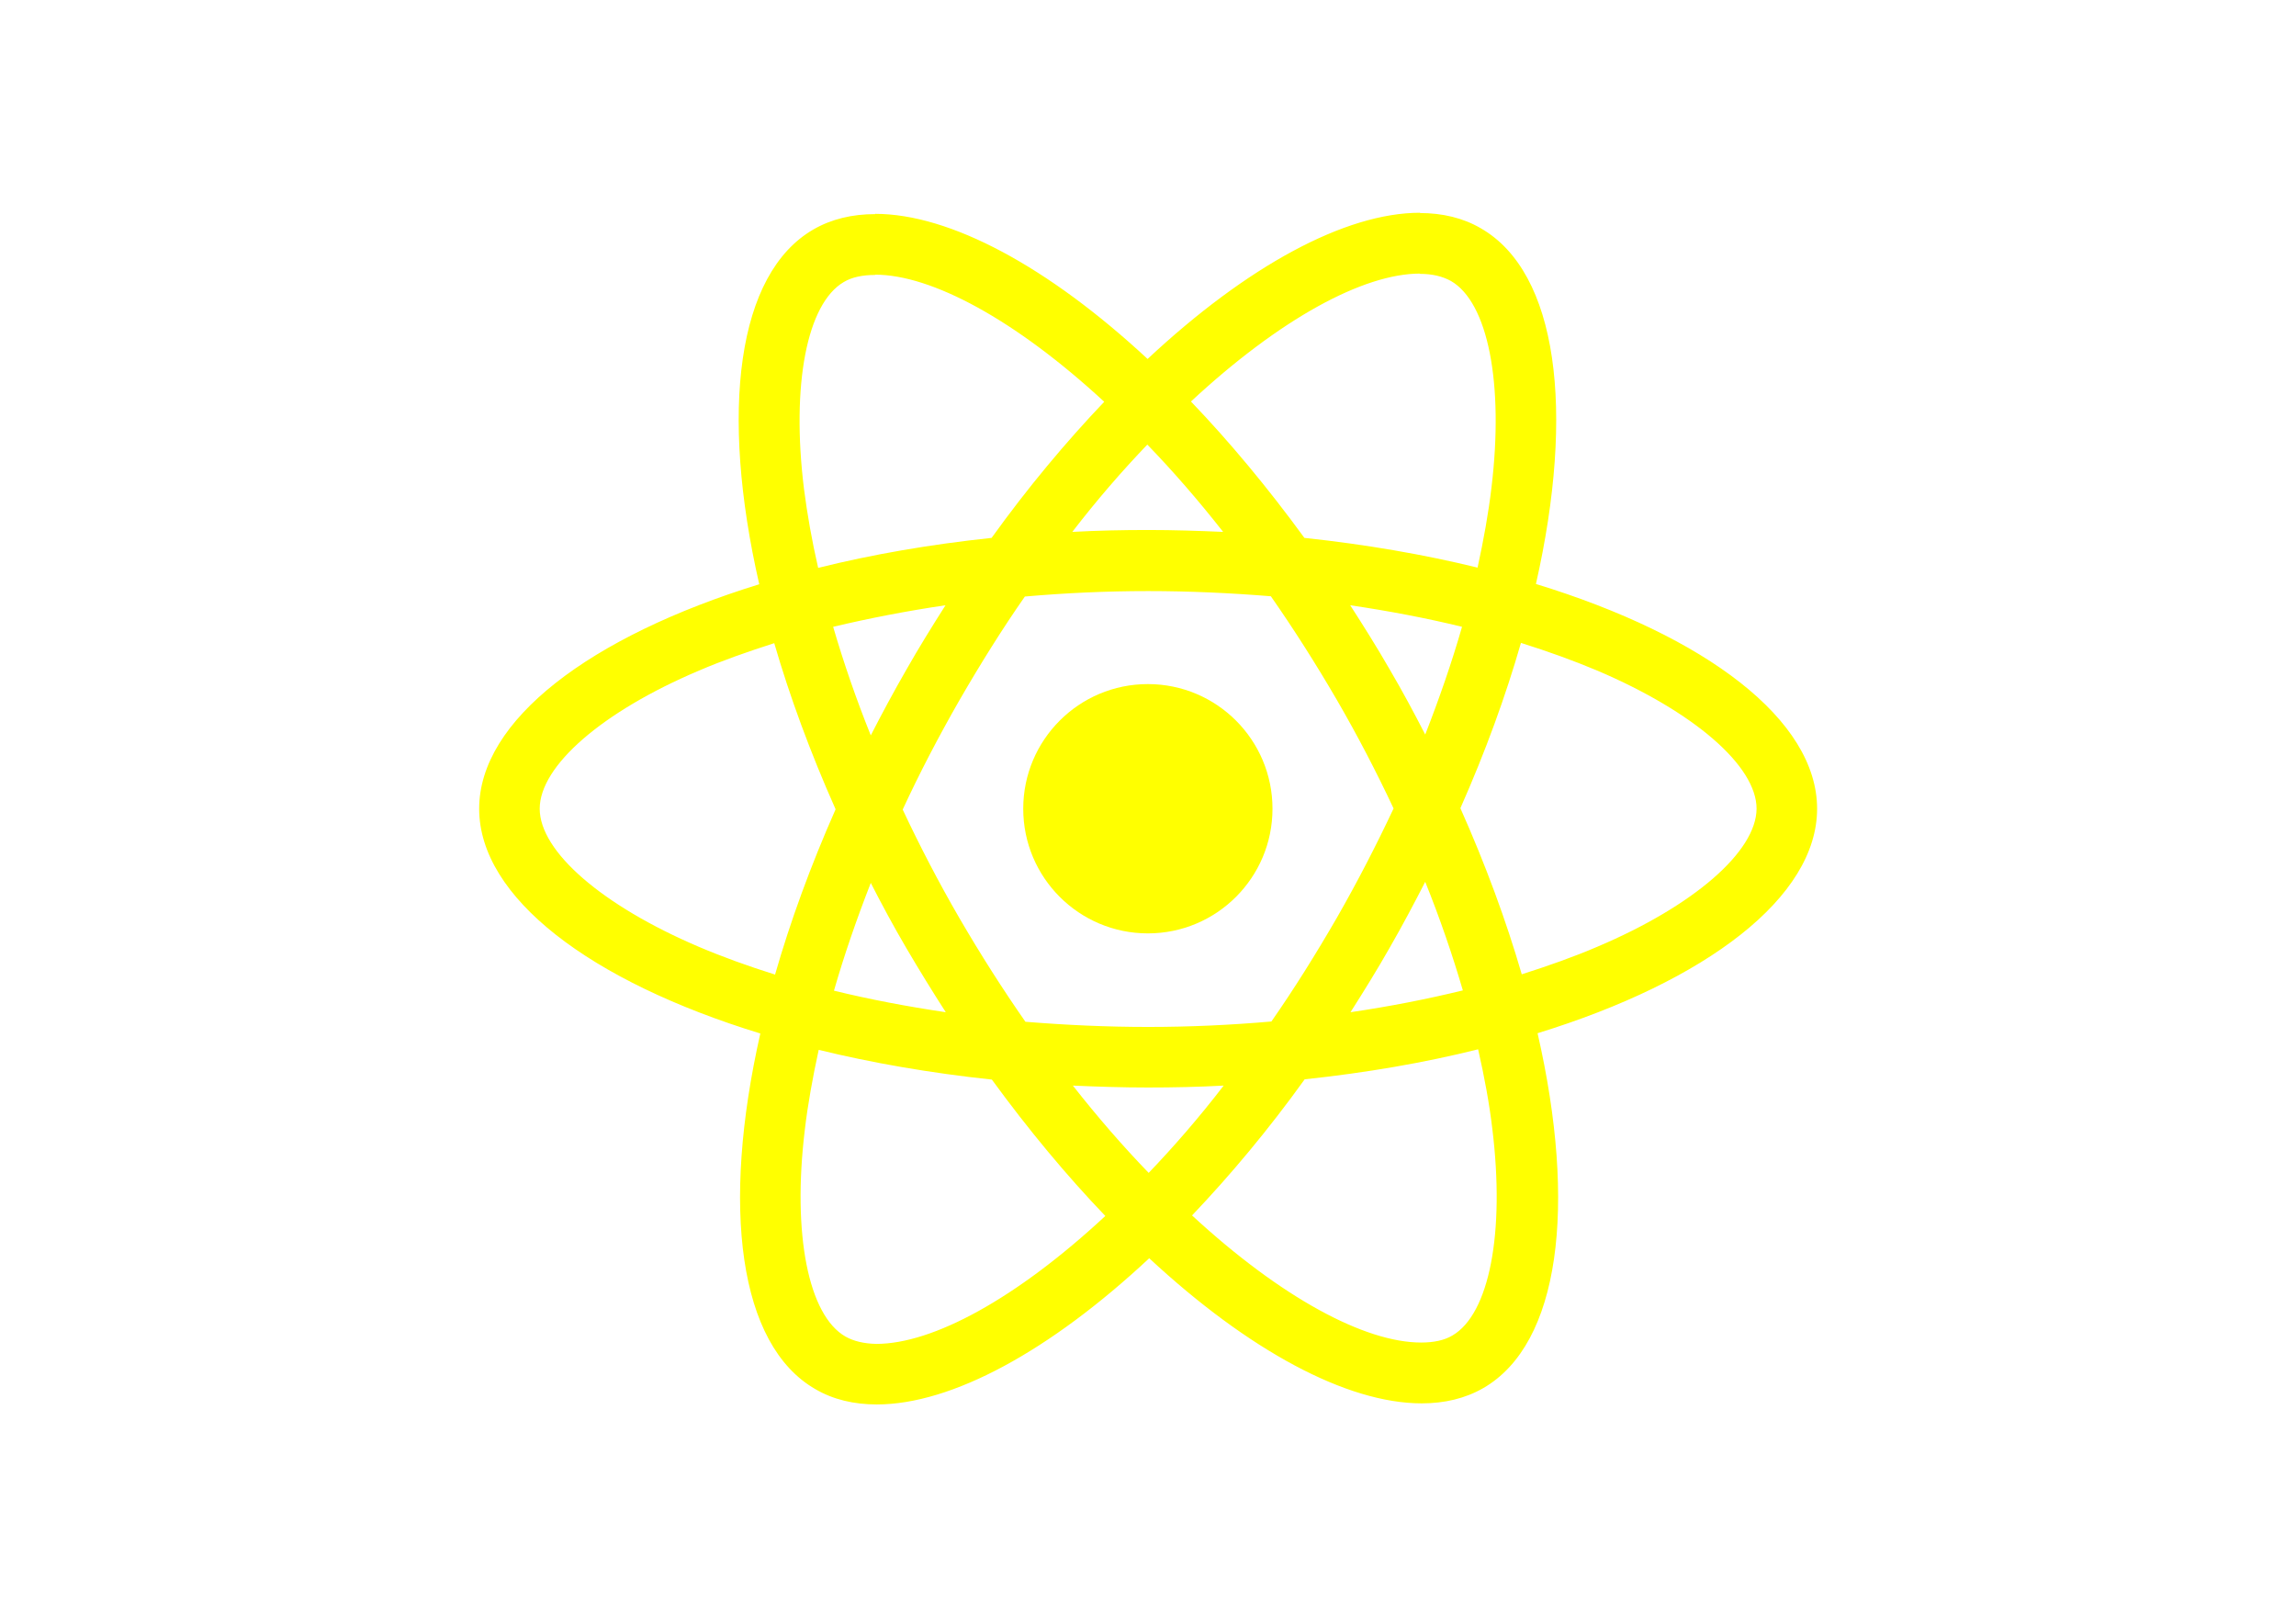
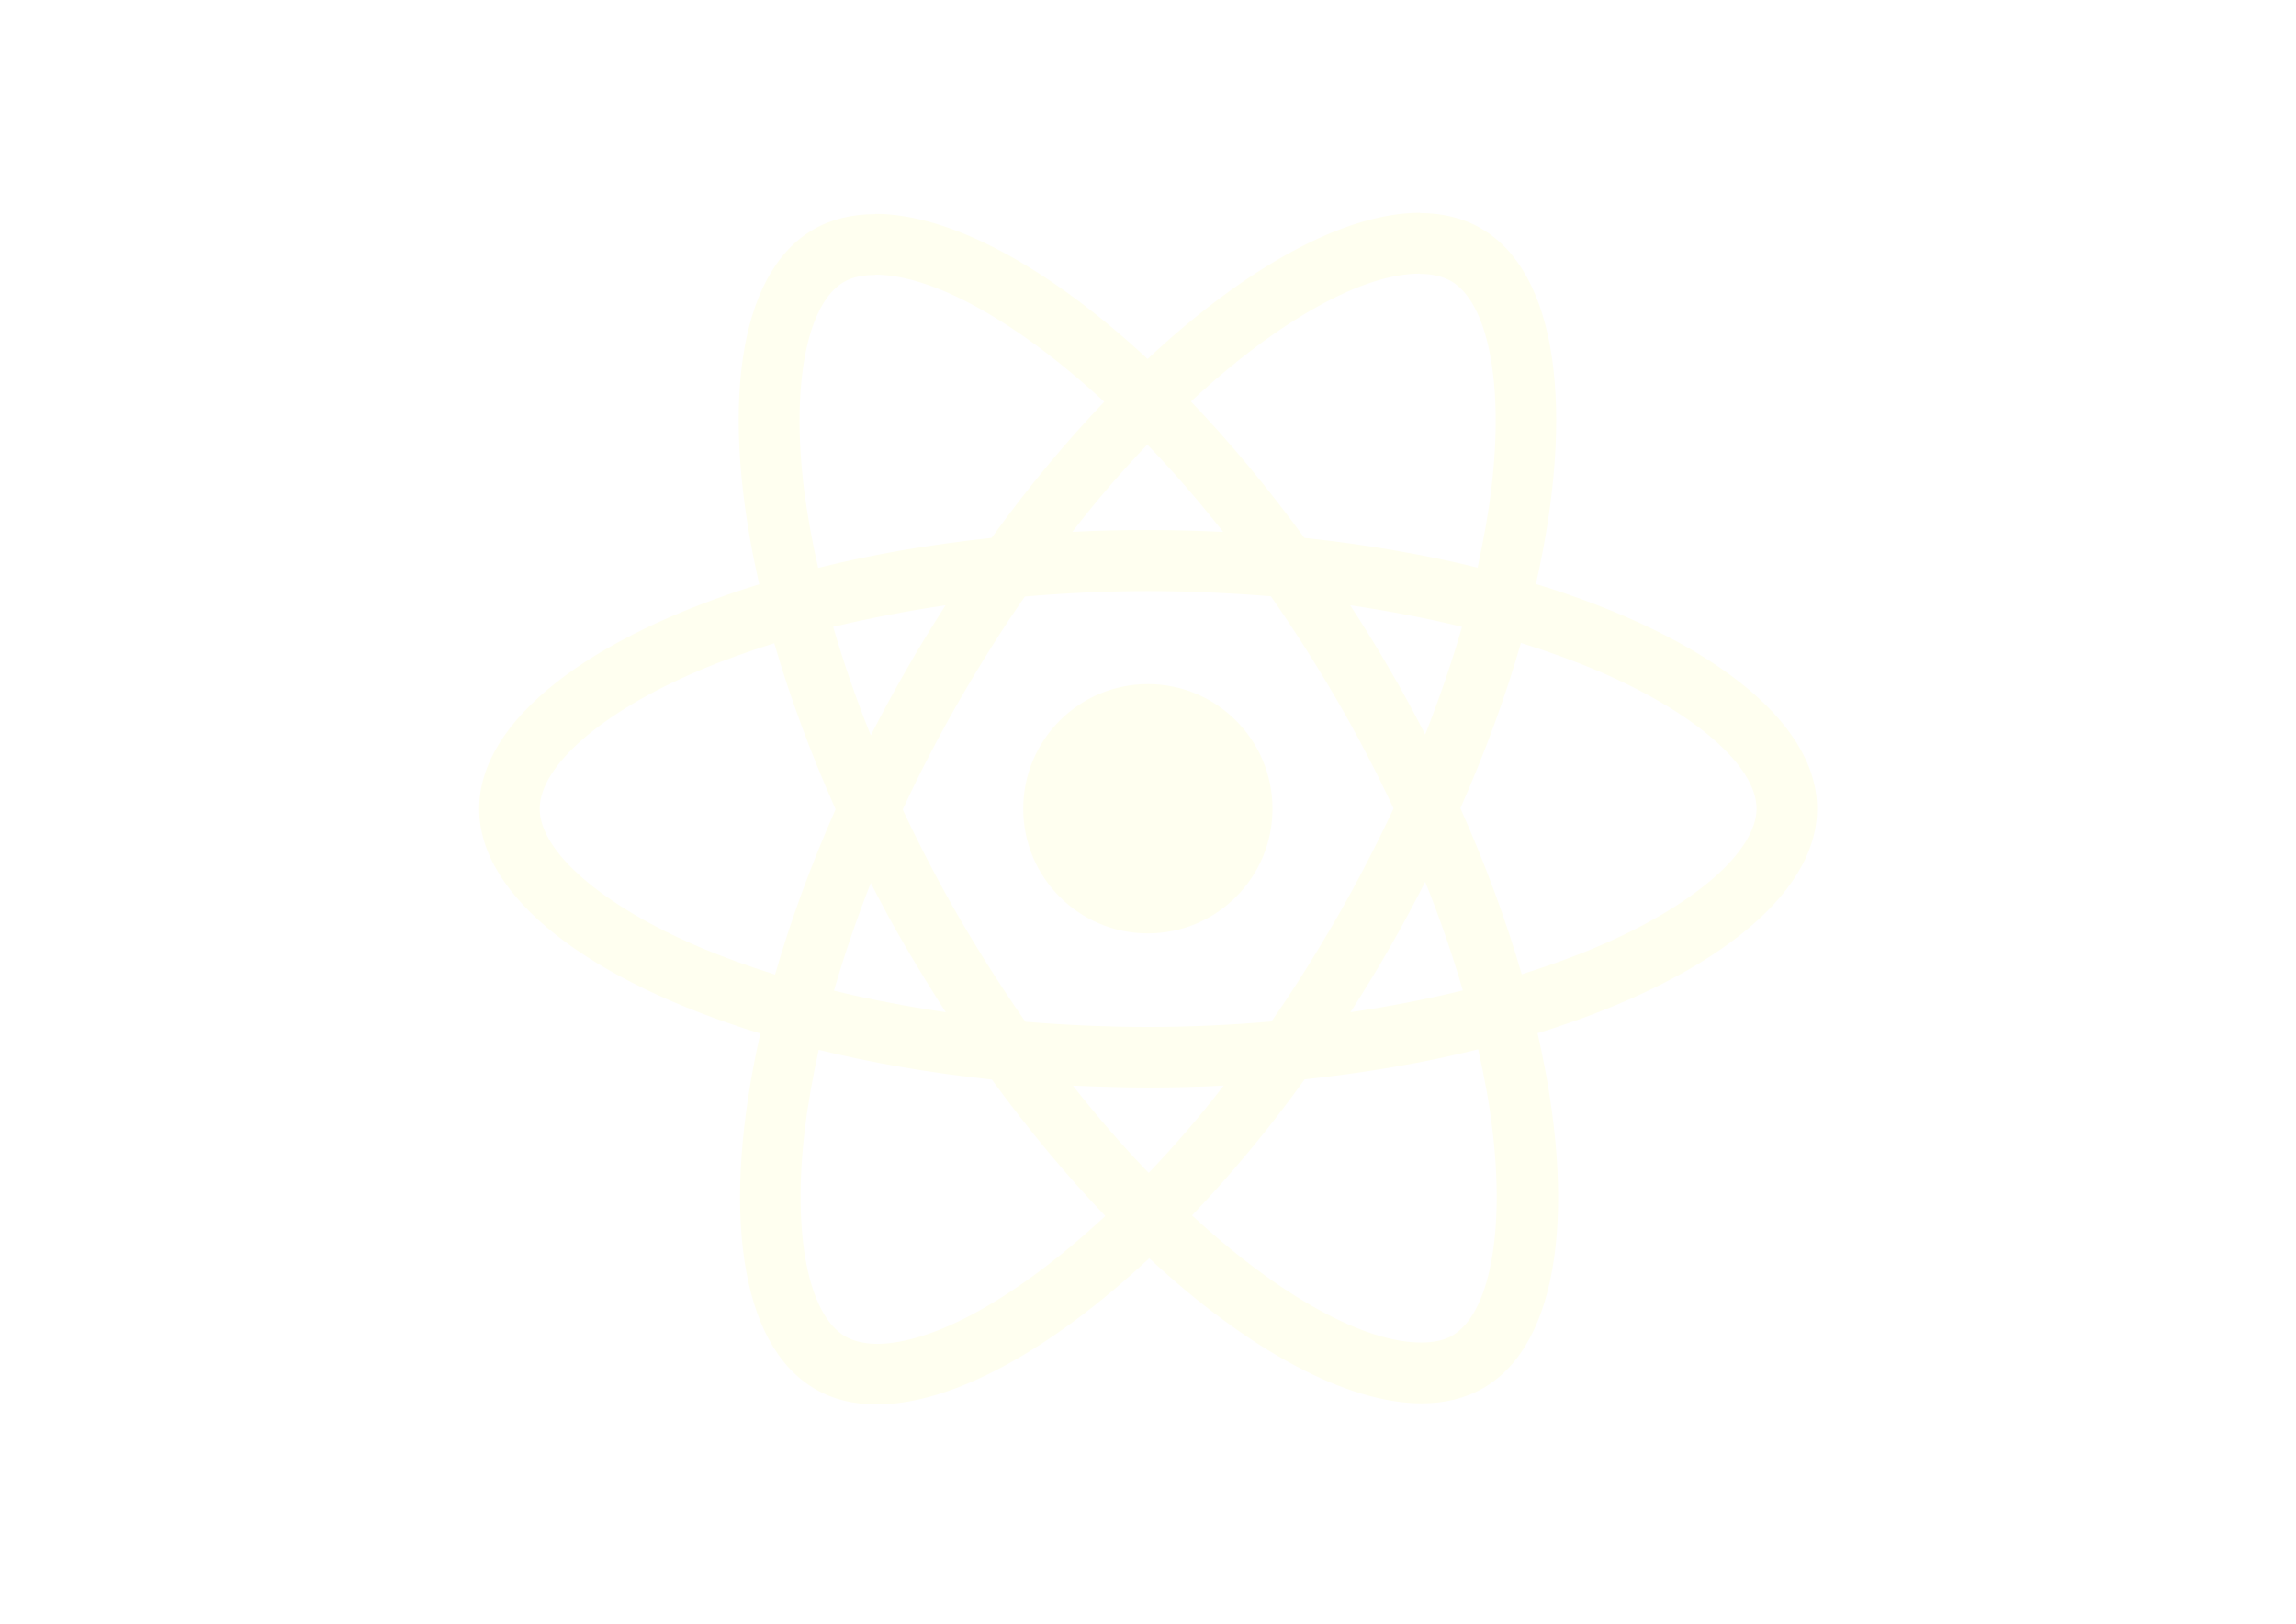
<svg xmlns="http://www.w3.org/2000/svg" viewBox="0 0 841.9 595.3">
-   <g fill="#FFFF00">
+   <g fill="#FFFFF0">
    <path d="M666.3 296.5c0-32.5-40.7-63.3-103.1-82.4 14.4-63.6 8-114.2-20.2-130.4-6.5-3.8-14.1-5.6-22.4-5.6v22.3c4.6 0 8.3.9 11.4 2.6 13.6 7.8 19.5 37.5 14.9 75.7-1.1 9.4-2.9 19.3-5.1 29.4-19.6-4.8-41-8.5-63.5-10.9-13.5-18.5-27.5-35.3-41.6-50 32.6-30.3 63.2-46.9 84-46.9V78c-27.5 0-63.5 19.6-99.9 53.6-36.4-33.8-72.4-53.2-99.9-53.2v22.3c20.7 0 51.4 16.5 84 46.6-14 14.7-28 31.4-41.3 49.9-22.6 2.4-44 6.1-63.6 11-2.3-10-4-19.7-5.2-29-4.7-38.2 1.1-67.9 14.6-75.8 3-1.8 6.9-2.6 11.5-2.6V78.5c-8.4 0-16 1.8-22.6 5.6-28.1 16.2-34.4 66.7-19.9 130.1-62.2 19.2-102.7 49.9-102.7 82.3 0 32.5 40.7 63.3 103.1 82.4-14.4 63.6-8 114.2 20.2 130.4 6.5 3.8 14.1 5.6 22.5 5.6 27.5 0 63.5-19.6 99.9-53.6 36.4 33.8 72.4 53.2 99.9 53.2 8.4 0 16-1.8 22.6-5.6 28.1-16.2 34.4-66.7 19.9-130.1 62-19.1 102.5-49.9 102.5-82.3zm-130.2-66.7c-3.7 12.9-8.3 26.2-13.5 39.5-4.1-8-8.4-16-13.1-24-4.6-8-9.5-15.8-14.4-23.4 14.2 2.1 27.9 4.7 41 7.9zm-45.8 106.5c-7.8 13.5-15.8 26.3-24.1 38.2-14.9 1.3-30 2-45.2 2-15.1 0-30.2-.7-45-1.9-8.3-11.9-16.4-24.6-24.2-38-7.6-13.1-14.5-26.4-20.8-39.8 6.2-13.4 13.2-26.8 20.7-39.9 7.8-13.5 15.8-26.3 24.1-38.2 14.9-1.3 30-2 45.2-2 15.1 0 30.2.7 45 1.9 8.3 11.9 16.4 24.6 24.2 38 7.6 13.1 14.5 26.4 20.8 39.8-6.3 13.4-13.2 26.8-20.7 39.9zm32.3-13c5.4 13.4 10 26.8 13.8 39.8-13.1 3.2-26.9 5.9-41.2 8 4.9-7.7 9.8-15.6 14.4-23.7 4.6-8 8.9-16.1 13-24.1zM421.2 430c-9.3-9.6-18.6-20.3-27.8-32 9 .4 18.2.7 27.5.7 9.4 0 18.7-.2 27.8-.7-9 11.7-18.3 22.4-27.5 32zm-74.4-58.9c-14.2-2.1-27.9-4.7-41-7.9 3.7-12.9 8.3-26.2 13.5-39.5 4.1 8 8.4 16 13.1 24 4.7 8 9.5 15.8 14.4 23.4zM420.7 163c9.3 9.6 18.6 20.3 27.8 32-9-.4-18.2-.7-27.5-.7-9.4 0-18.7.2-27.8.7 9-11.7 18.3-22.4 27.5-32zm-74 58.9c-4.9 7.7-9.8 15.6-14.4 23.7-4.6 8-8.9 16-13 24-5.4-13.4-10-26.8-13.8-39.8 13.1-3.1 26.9-5.8 41.2-7.9zm-90.5 125.2c-35.4-15.1-58.3-34.9-58.3-50.6 0-15.7 22.9-35.6 58.3-50.6 8.6-3.7 18-7 27.7-10.1 5.7 19.6 13.2 40 22.5 60.9-9.2 20.8-16.6 41.1-22.2 60.6-9.9-3.1-19.3-6.5-28-10.2zM310 490c-13.6-7.8-19.5-37.5-14.9-75.7 1.1-9.4 2.9-19.3 5.1-29.4 19.6 4.8 41 8.5 63.5 10.9 13.5 18.5 27.5 35.3 41.6 50-32.6 30.3-63.2 46.9-84 46.9-4.5-.1-8.3-1-11.3-2.7zm237.2-76.2c4.7 38.2-1.1 67.9-14.6 75.8-3 1.8-6.9 2.6-11.5 2.6-20.7 0-51.4-16.5-84-46.6 14-14.7 28-31.4 41.3-49.9 22.6-2.4 44-6.1 63.6-11 2.3 10.1 4.1 19.8 5.2 29.1zm38.5-66.7c-8.6 3.7-18 7-27.7 10.1-5.7-19.6-13.2-40-22.5-60.9 9.2-20.8 16.6-41.1 22.2-60.6 9.9 3.1 19.3 6.5 28.1 10.2 35.4 15.1 58.3 34.9 58.3 50.6-.1 15.7-23 35.6-58.4 50.6zM320.8 78.4z" />
    <circle cx="420.9" cy="296.5" r="45.7" />
    <path d="M520.5 78.1z" />
  </g>
</svg>
